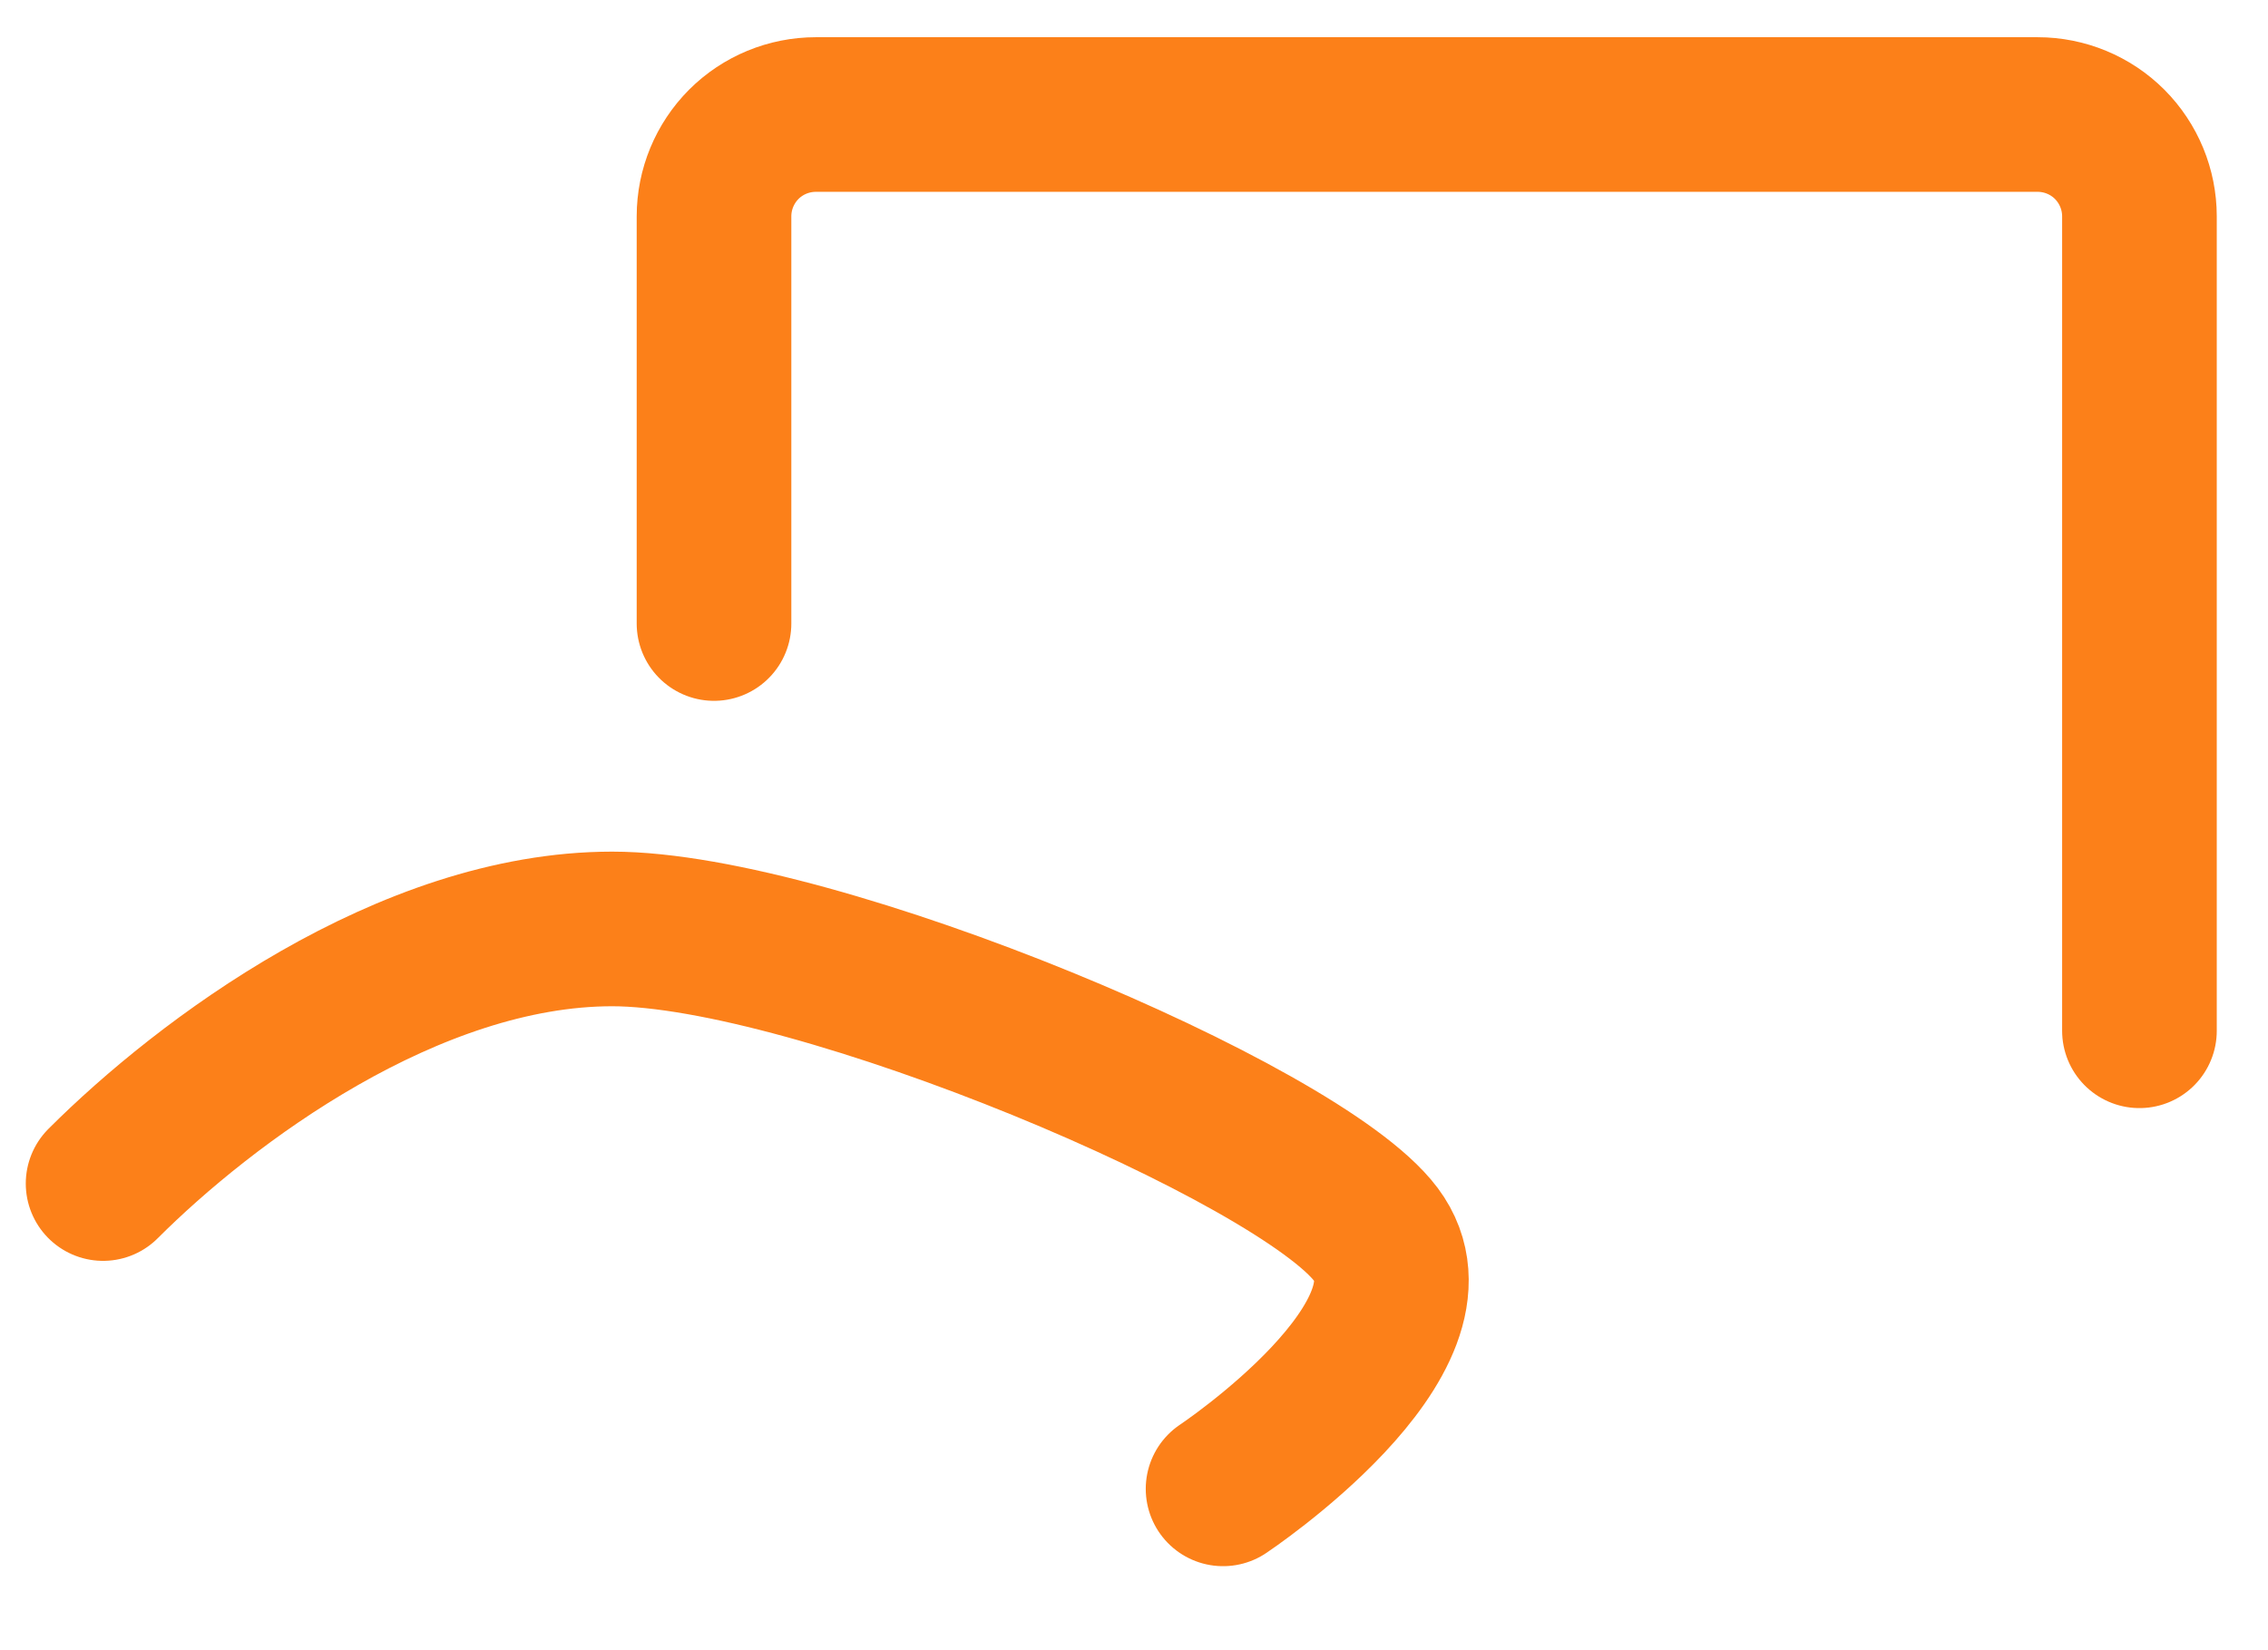
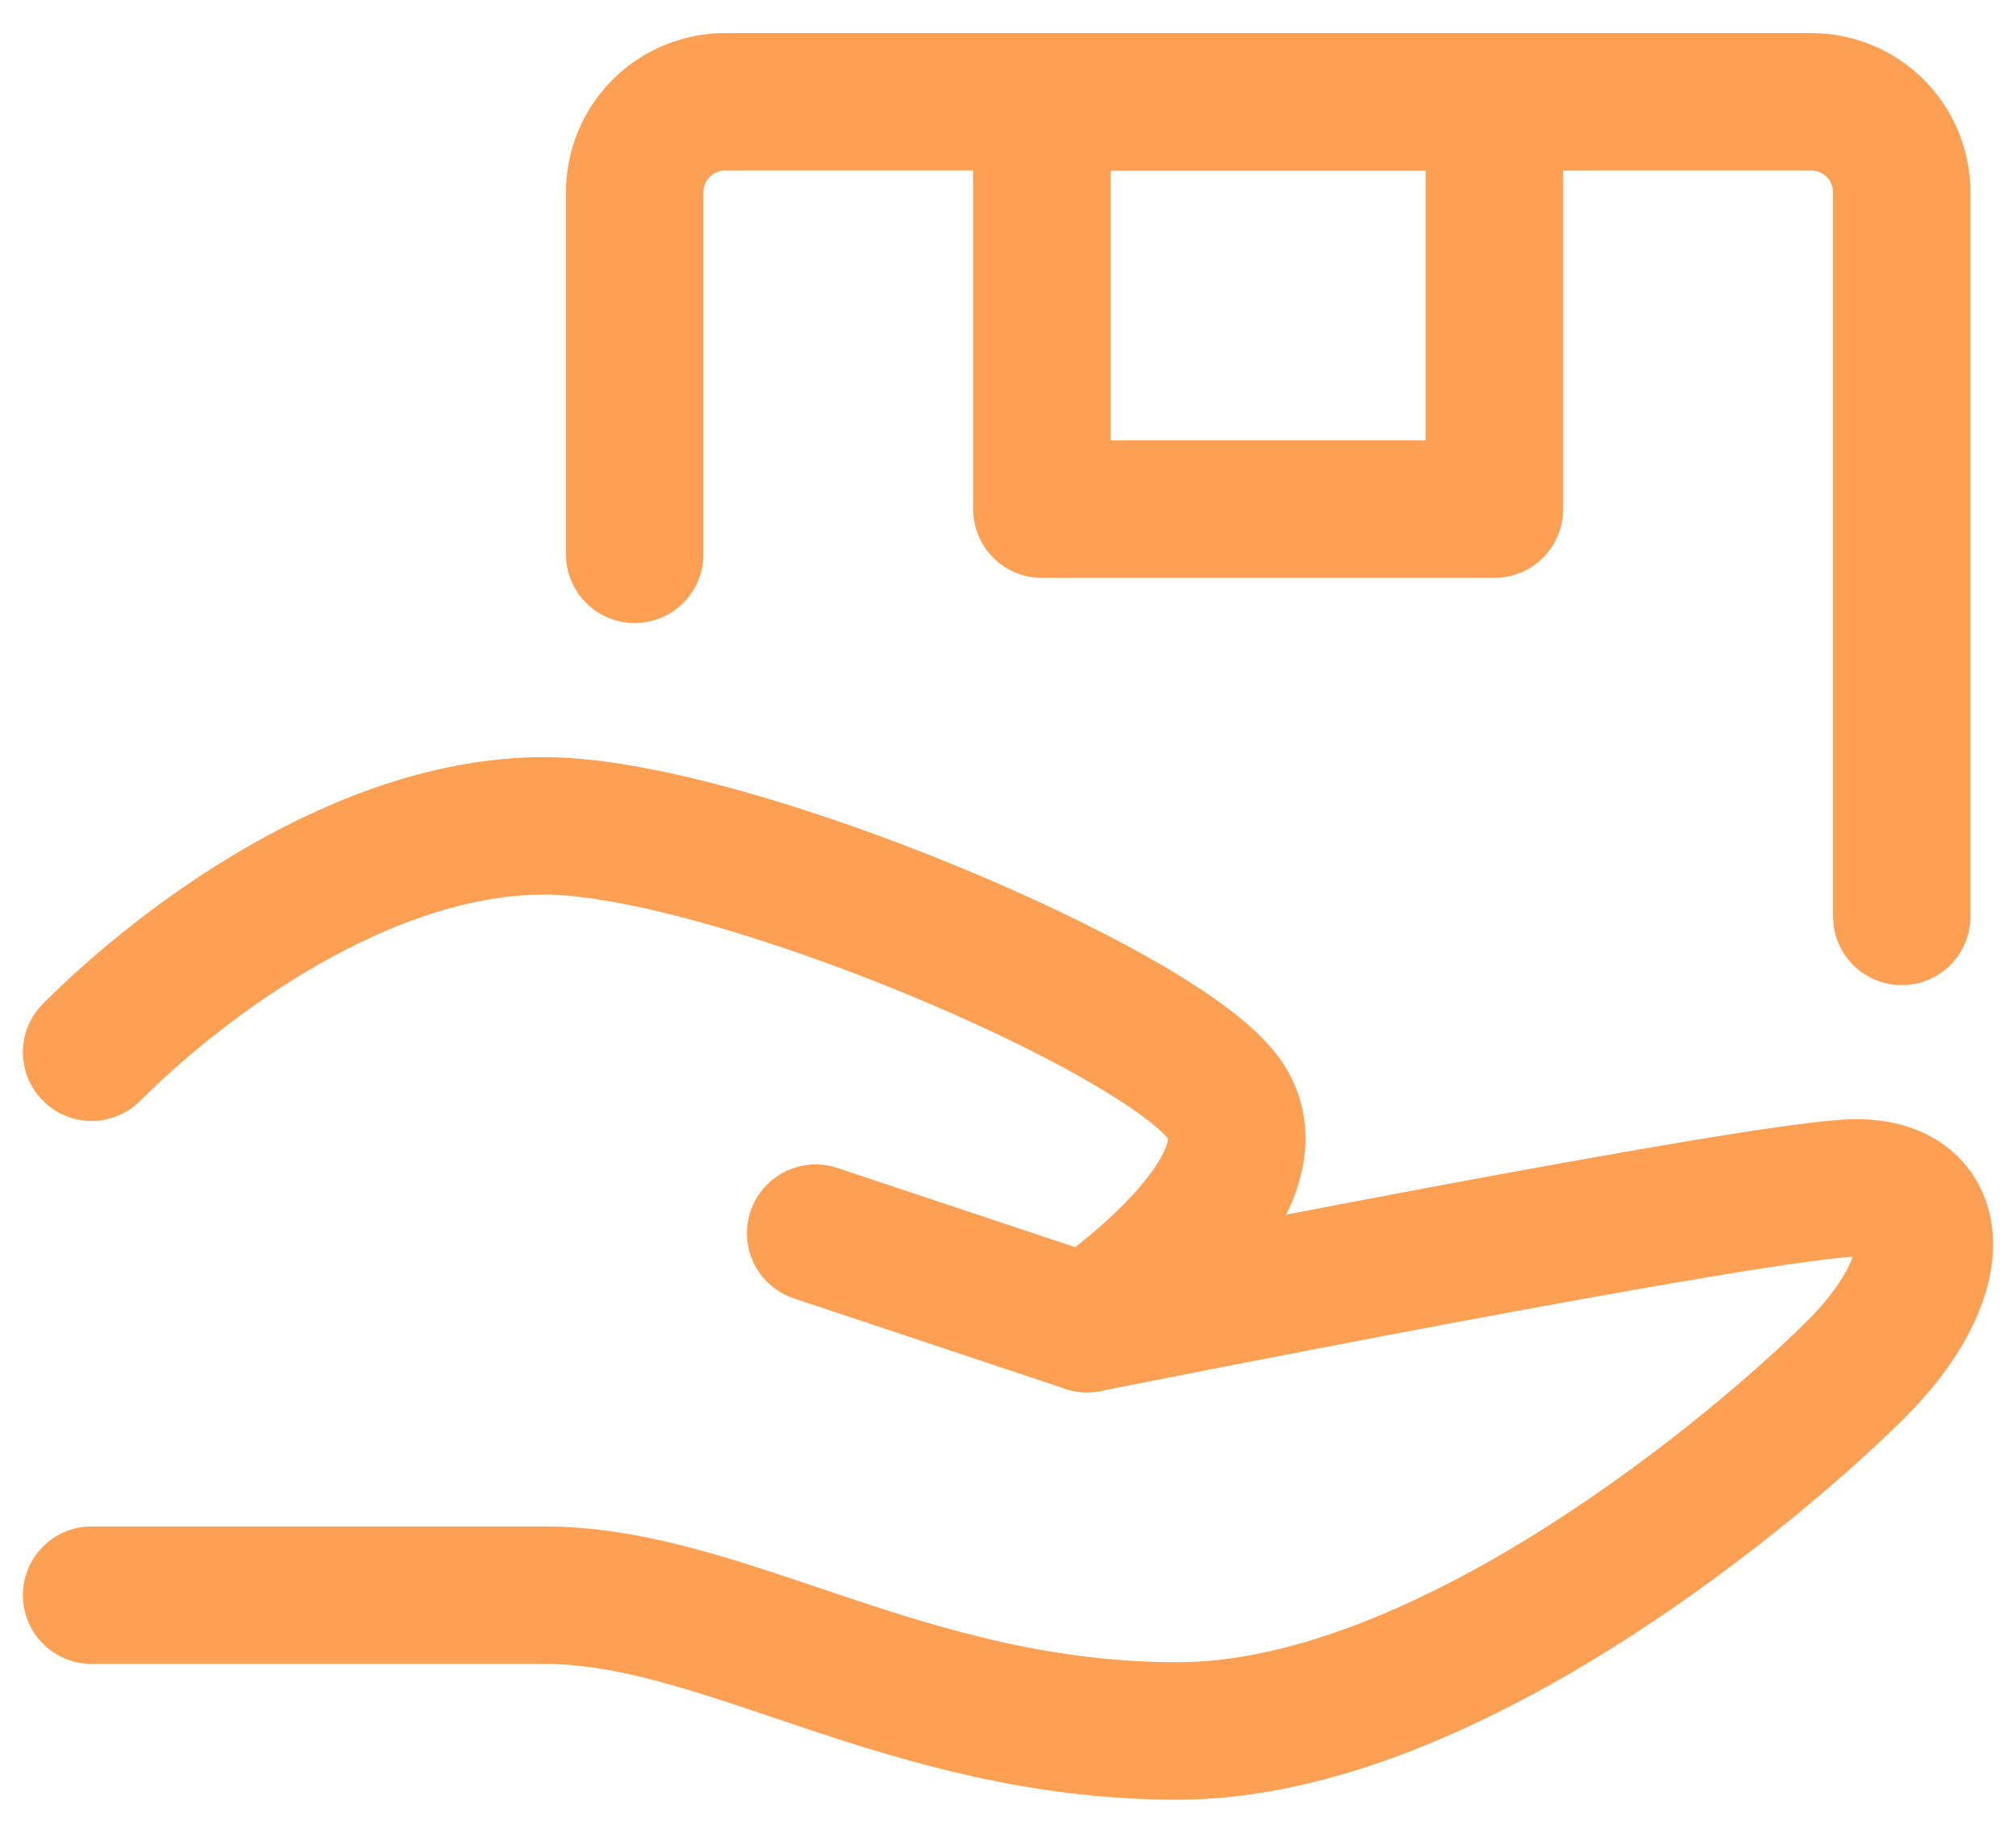
- <svg xmlns="http://www.w3.org/2000/svg" width="22" height="16" viewBox="0 0 22 16" fill="none">
-   <path d="M1 11.482C1.988 10.494 3.963 9.012 5.938 9.012C7.914 9.012 12.605 10.988 13.346 11.975C14.086 12.963 11.864 14.444 11.864 14.444M6.926 6.049V2.099C6.926 1.837 7.03 1.586 7.215 1.4C7.4 1.215 7.652 1.111 7.914 1.111H19.765C20.027 1.111 20.279 1.215 20.464 1.4C20.649 1.586 20.753 1.837 20.753 2.099V10" stroke="#FC8019" stroke-width="1.5" stroke-linecap="round" stroke-linejoin="round" />
+ <svg xmlns="http://www.w3.org/2000/svg" width="22" height="20" viewBox="0 0 22 20" fill="none">
+   <g opacity="0.75">
+     <path d="M8.901 13.457L11.864 14.444C11.864 14.444 19.272 12.963 20.259 12.963C21.247 12.963 21.247 13.951 20.259 14.938C19.272 15.926 15.815 18.889 12.852 18.889C9.889 18.889 7.914 17.407 5.938 17.407H1" stroke="#FC8019" stroke-width="1.5" stroke-linecap="round" stroke-linejoin="round" />
+     <path d="M1 11.482C1.988 10.494 3.963 9.012 5.938 9.012C7.914 9.012 12.605 10.988 13.346 11.975C14.086 12.963 11.864 14.444 11.864 14.444M6.926 6.049V2.099C6.926 1.837 7.03 1.586 7.215 1.4C7.4 1.215 7.652 1.111 7.914 1.111H19.765C20.027 1.111 20.279 1.215 20.464 1.4C20.649 1.586 20.753 1.837 20.753 2.099V10" stroke="#FC8019" stroke-width="1.5" stroke-linecap="round" stroke-linejoin="round" />
+     <path d="M11.37 1.111H16.308V5.556H11.37V1.111Z" stroke="#FC8019" stroke-width="1.5" stroke-linecap="round" stroke-linejoin="round" />
+   </g>
</svg>
